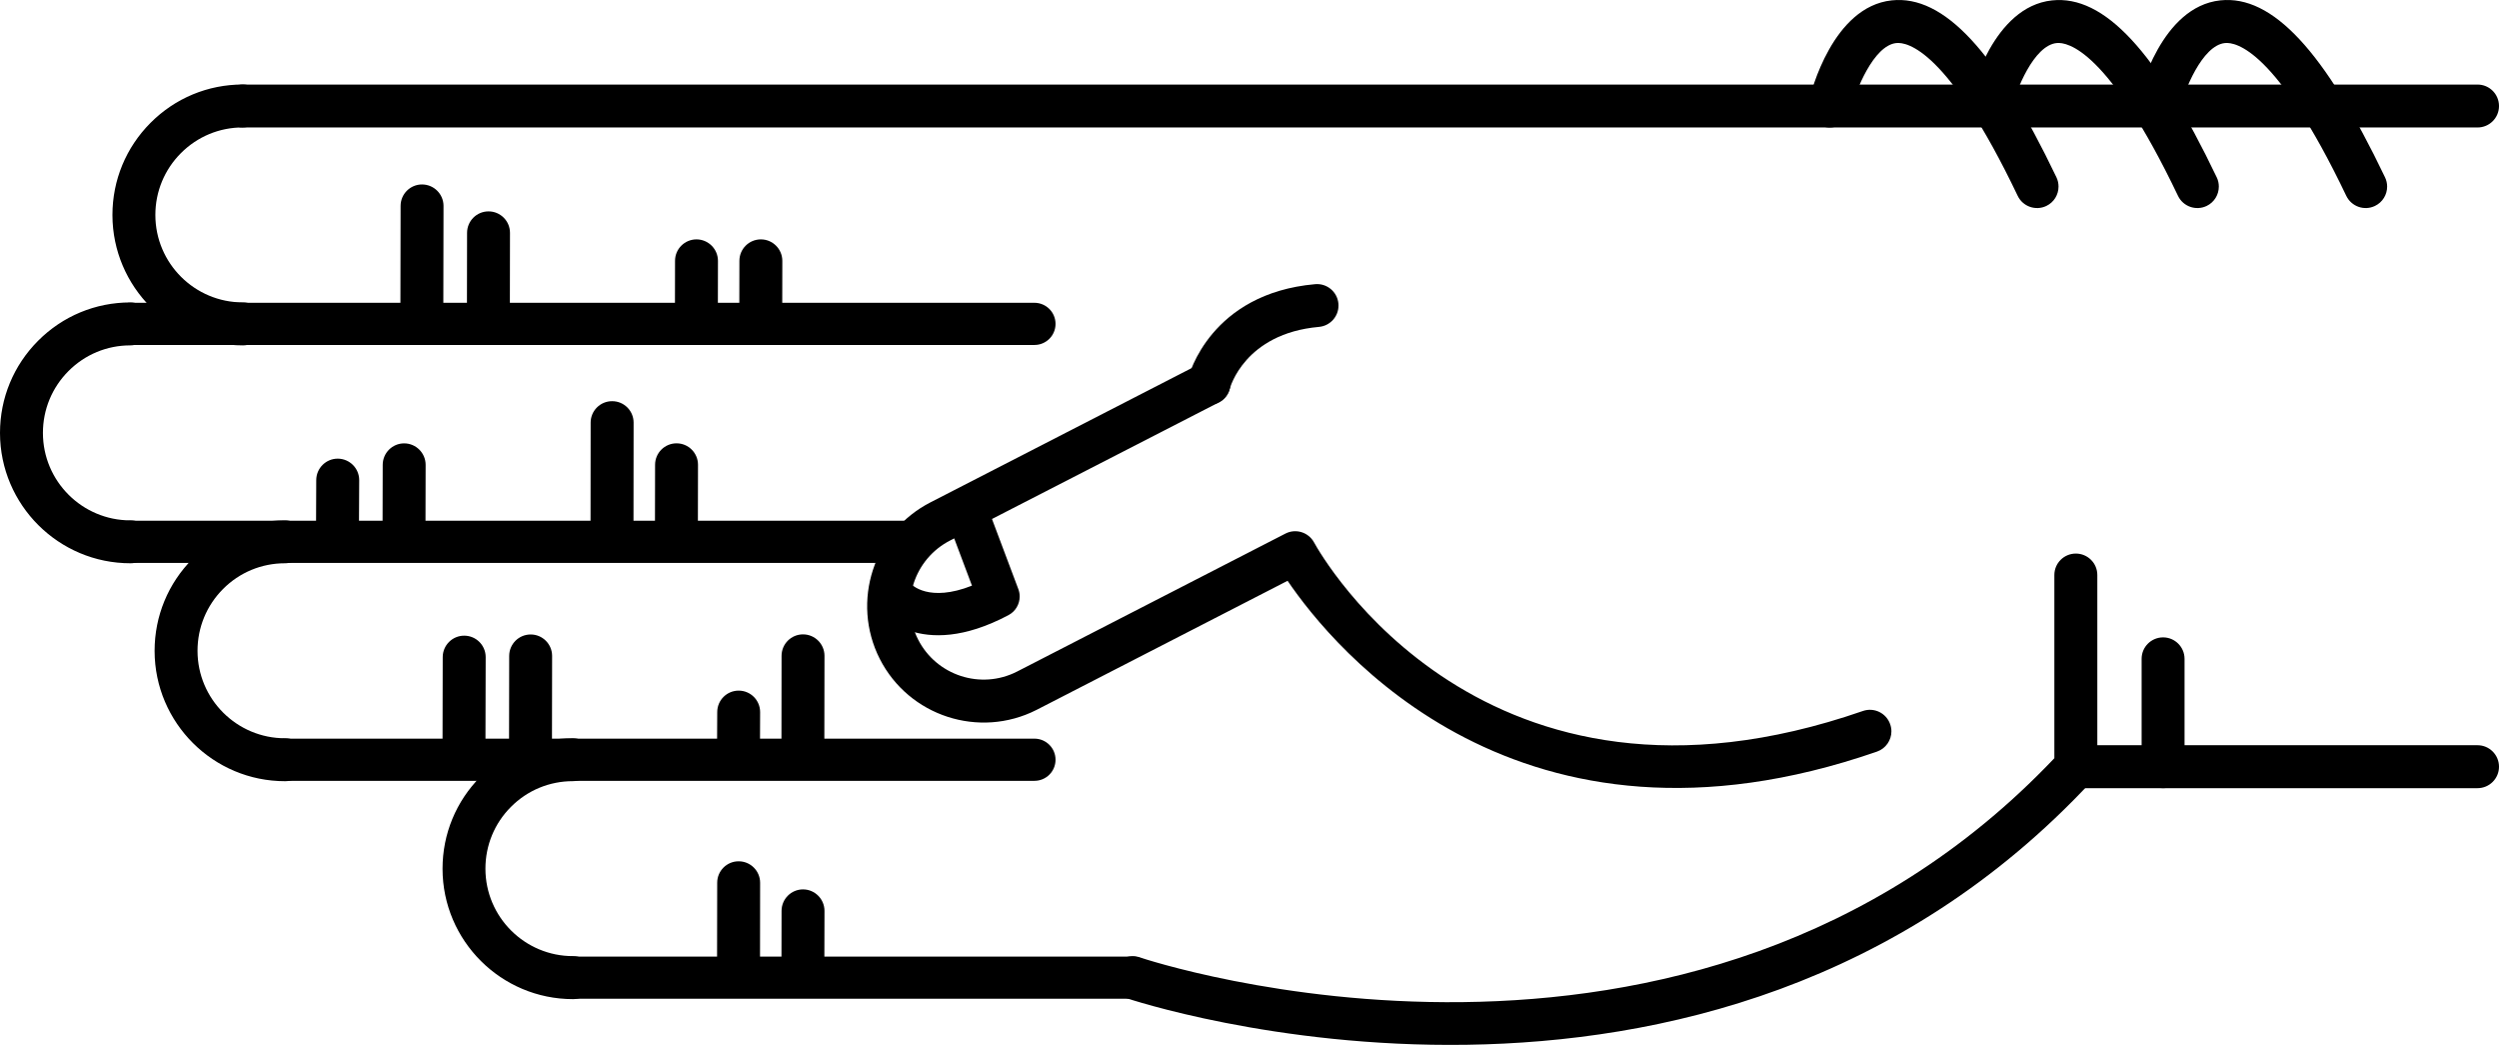
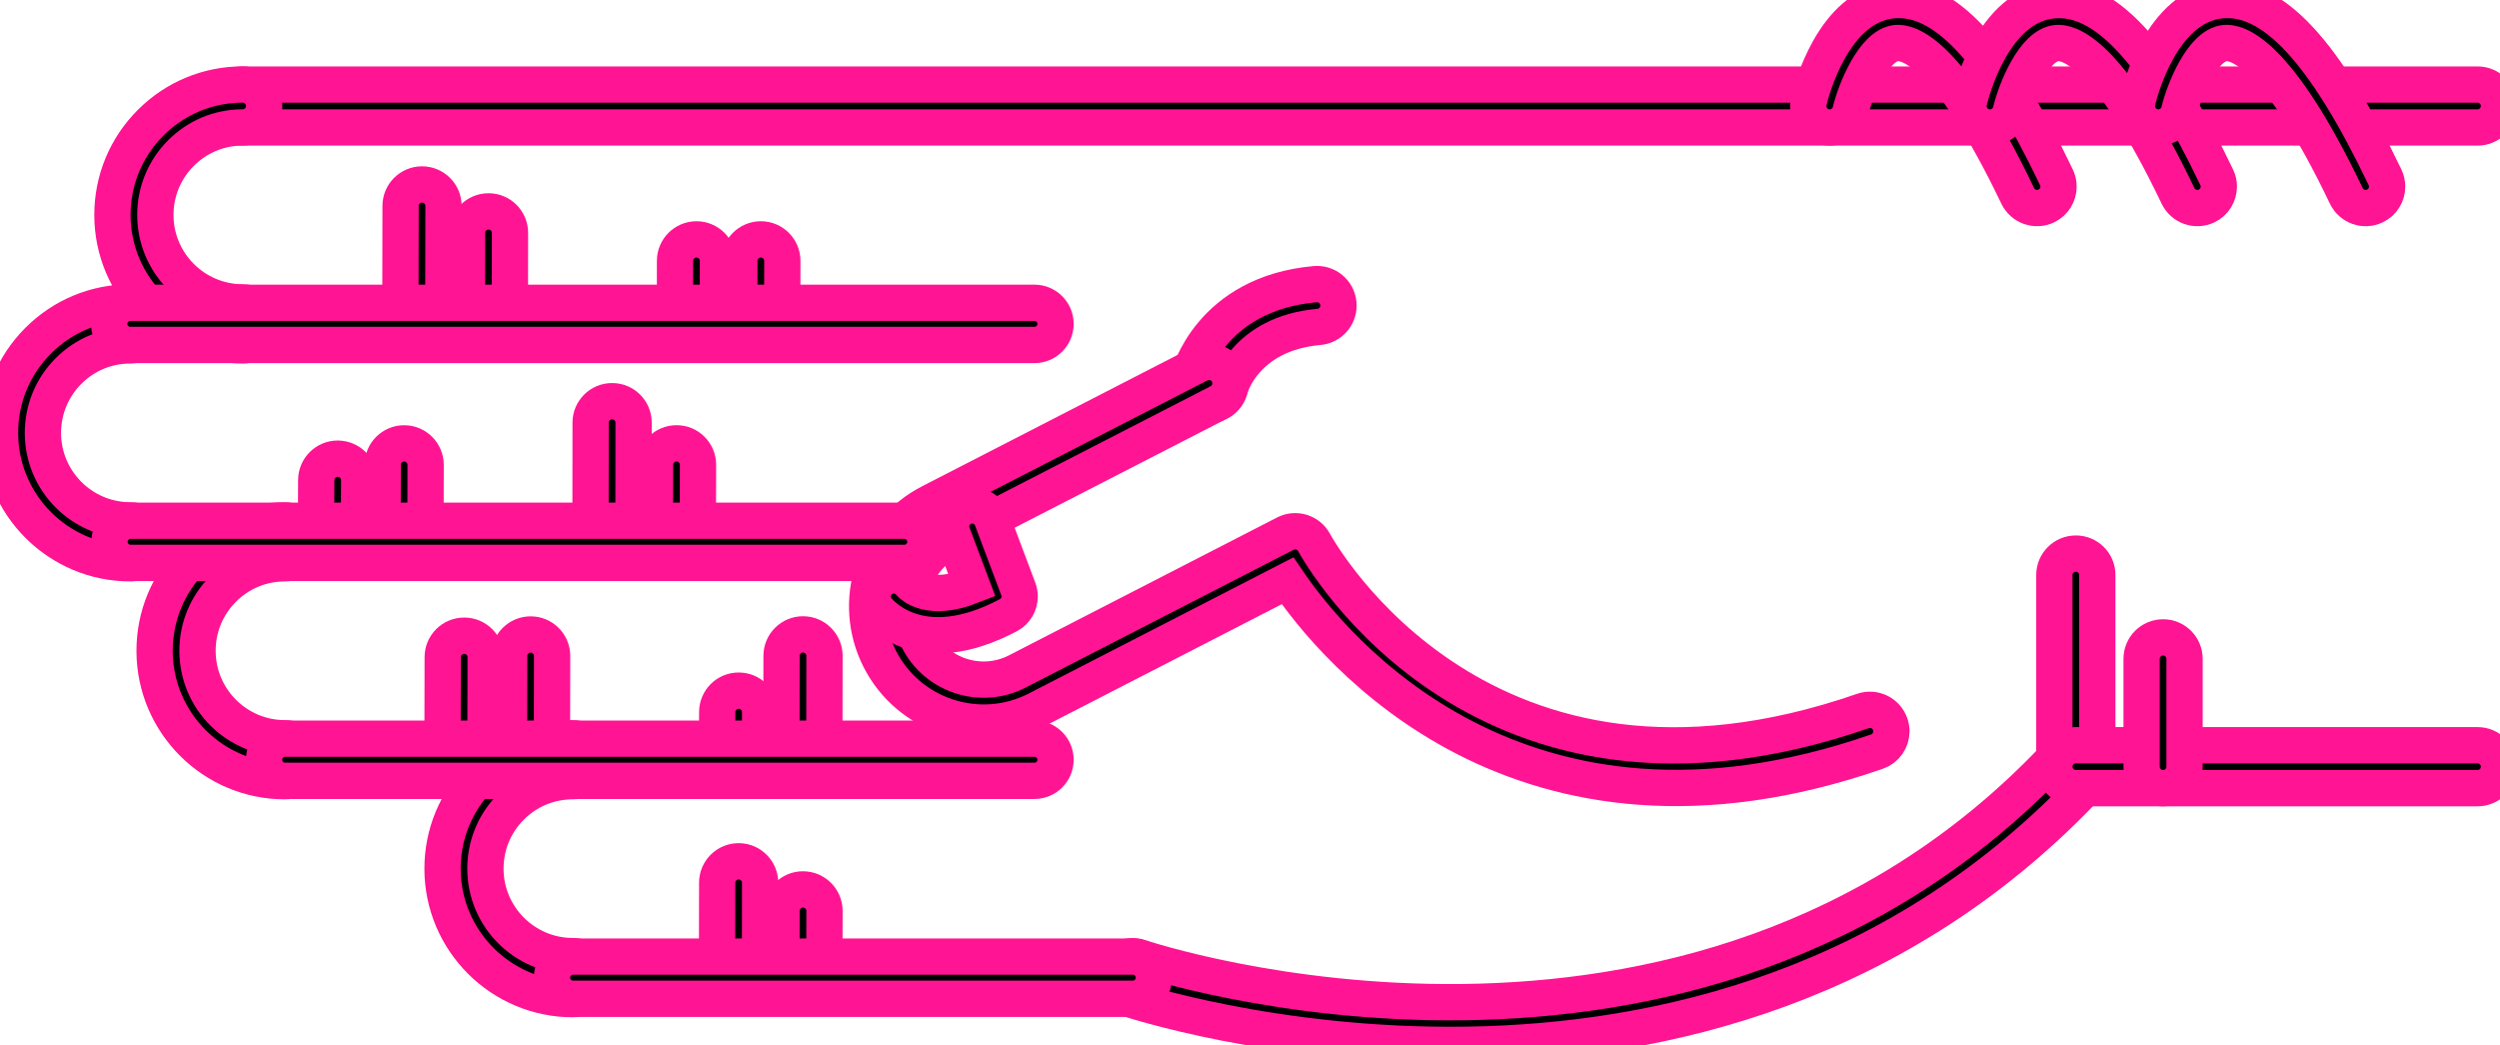
- <svg xmlns="http://www.w3.org/2000/svg" version="1.1" x="0px" y="0px" viewBox="0 0 68.876 28.788" enable-background="new 0 0 100 100" xml:space="preserve" id="svg2" width="68.876" height="28.788">
+ <svg xmlns="http://www.w3.org/2000/svg" version="1.1" x="0px" y="0px" viewBox="0 0 68.876 28.788" enable-background="new 0 0 100 100" xml:space="preserve" id="svg2" width="68.876" height="28.788" stroke="deeppink">
  <defs id="defs70" />
  <g id="g3400" transform="matrix(0,-1,1,0,-26.124,61.63029)">
    <path id="path4" d="m 45.789,83.929 -5.282,0 c -0.149,0 -0.293,-0.057 -0.403,-0.159 -11.343,-10.555 -6.022,-26.458 -5.968,-26.617 0.106,-0.308 0.443,-0.471 0.752,-0.366 0.309,0.107 0.473,0.443 0.366,0.752 -0.052,0.151 -5.064,15.182 5.487,25.206 l 5.047,0 c 0.327,0 0.591,0.265 0.591,0.592 0,0.327 -0.264,0.592 -0.59,0.592 z" style="fill:#000000" />
    <path id="path6" d="m 53.212,63.015 c -0.303,0 -0.561,-0.232 -0.588,-0.539 -0.183,-2.053 -1.684,-2.452 -1.699,-2.456 -0.317,-0.079 -0.509,-0.4 -0.43,-0.717 0.08,-0.317 0.399,-0.51 0.717,-0.43 0.096,0.023 2.333,0.617 2.589,3.498 0.029,0.326 -0.211,0.613 -0.537,0.642 -0.016,0.001 -0.034,0.002 -0.052,0.002 z" style="fill:#000000" />
    <path id="path8" d="m 58.709,95 c -0.327,0 -0.591,-0.265 -0.591,-0.591 l 0,-61.595 c 0,-0.327 0.265,-0.592 0.591,-0.592 0.326,0 0.591,0.265 0.591,0.592 l 0,61.595 C 59.301,94.735 59.036,95 58.709,95 Z" style="fill:#000000" />
    <path id="path10" d="m 40.507,95 c -0.326,0 -0.591,-0.265 -0.591,-0.591 l 0,-11.072 c 0,-0.327 0.265,-0.592 0.591,-0.592 0.327,0 0.592,0.265 0.592,0.592 l 0,11.072 c 0,0.326 -0.266,0.591 -0.592,0.591 z" style="fill:#000000" />
    <path id="path12" d="m 43.479,86.333 -2.972,0 c -0.326,0 -0.591,-0.265 -0.591,-0.591 0,-0.327 0.265,-0.592 0.591,-0.592 l 2.972,0 c 0.327,0 0.591,0.265 0.591,0.592 0,0.326 -0.265,0.591 -0.591,0.591 z" style="fill:#000000" />
    <path id="path14" d="m 56.49,82.86 c -0.221,0 -0.433,-0.124 -0.534,-0.336 -0.141,-0.295 -0.016,-0.648 0.278,-0.789 4.032,-1.927 4.242,-3.049 4.21,-3.347 -0.066,-0.625 -1.314,-1.127 -1.873,-1.26 -0.317,-0.075 -0.514,-0.395 -0.438,-0.712 0.076,-0.317 0.395,-0.513 0.712,-0.438 0.266,0.063 2.603,0.665 2.775,2.285 0.153,1.434 -1.396,2.876 -4.876,4.54 -0.081,0.039 -0.168,0.057 -0.254,0.057 z" style="fill:#000000" />
    <path id="path16" d="m 56.49,87.278 c -0.221,0 -0.433,-0.124 -0.534,-0.336 -0.141,-0.295 -0.016,-0.648 0.278,-0.789 4.031,-1.927 4.242,-3.048 4.21,-3.346 -0.066,-0.627 -1.291,-1.121 -1.874,-1.261 -0.317,-0.076 -0.513,-0.396 -0.437,-0.713 0.076,-0.317 0.394,-0.514 0.711,-0.437 0.266,0.062 2.603,0.664 2.775,2.285 0.153,1.434 -1.396,2.876 -4.876,4.54 -0.08,0.039 -0.167,0.057 -0.253,0.057 z" style="fill:#000000" />
    <path id="path18" d="m 56.49,91.917 c -0.221,0 -0.433,-0.124 -0.534,-0.337 -0.141,-0.294 -0.016,-0.647 0.278,-0.789 4.032,-1.927 4.242,-3.048 4.21,-3.346 -0.066,-0.626 -1.314,-1.127 -1.873,-1.26 -0.317,-0.075 -0.514,-0.394 -0.438,-0.711 0.076,-0.318 0.395,-0.514 0.712,-0.439 0.266,0.063 2.603,0.664 2.775,2.285 0.153,1.433 -1.396,2.875 -4.876,4.539 -0.081,0.039 -0.168,0.058 -0.254,0.058 z" style="fill:#000000" />
    <path id="path20" d="m 41.482,78.254 c -0.245,0 -0.474,-0.154 -0.559,-0.398 -3.417,-9.857 2.855,-14.986 4.706,-16.244 l -3.557,-6.92 c -0.803,-1.581 -0.172,-3.517 1.405,-4.32 1.579,-0.801 3.514,-0.172 4.317,1.405 l 3.802,7.399 c 0.149,0.291 0.035,0.647 -0.256,0.797 -0.291,0.148 -0.647,0.034 -0.796,-0.255 l -3.802,-7.402 c -0.508,-0.998 -1.731,-1.396 -2.728,-0.889 -0.996,0.506 -1.394,1.73 -0.887,2.726 l 3.802,7.398 c 0.147,0.286 0.039,0.637 -0.244,0.791 -0.338,0.185 -8.27,4.663 -4.643,15.126 0.107,0.309 -0.057,0.646 -0.365,0.752 -0.066,0.023 -0.131,0.034 -0.195,0.034 z" style="fill:#000000" />
    <path id="path22" d="m 45.197,54.228 c -0.21,0 -0.411,-0.114 -0.514,-0.309 -1.308,-2.467 0.102,-3.576 0.162,-3.622 0.256,-0.193 0.62,-0.144 0.814,0.112 0.191,0.252 0.146,0.609 -0.1,0.805 -0.041,0.036 -0.534,0.51 -0.064,1.699 l 1.425,-0.536 c 0.299,-0.113 0.635,0.039 0.749,0.339 0.113,0.3 -0.039,0.635 -0.339,0.749 l -1.928,0.725 c -0.068,0.026 -0.137,0.038 -0.205,0.038 z" style="fill:#000000" />
    <path id="path24" d="m 46.703,30.314 c -0.326,0 -0.591,-0.265 -0.591,-0.591 -0.003,-1.981 1.607,-3.596 3.588,-3.599 10e-4,0 0.003,0 0.004,0 0.958,0 1.859,0.373 2.538,1.05 0.68,0.678 1.055,1.58 1.056,2.54 0,0.327 -0.264,0.592 -0.591,0.592 l 0,0 c -0.327,0 -0.591,-0.264 -0.592,-0.591 0,-0.644 -0.252,-1.249 -0.708,-1.704 -0.456,-0.454 -1.06,-0.704 -1.703,-0.704 -10e-4,0 -10e-4,0 -0.003,0 -1.329,0.001 -2.409,1.084 -2.407,2.414 0.001,0.327 -0.264,0.592 -0.591,0.593 0,0 0,0 0,0 z" style="fill:#000000" />
    <path id="path26" d="m 52.707,33.413 c -0.326,0 -0.591,-0.265 -0.592,-0.591 -0.003,-1.981 1.607,-3.596 3.589,-3.599 10e-4,0 0.003,0 0.004,0 0.958,0 1.859,0.373 2.538,1.05 0.68,0.678 1.055,1.58 1.056,2.54 0,0.327 -0.264,0.592 -0.591,0.592 0,0 0,0 0,0 -0.327,0 -0.591,-0.264 -0.592,-0.591 0,-0.644 -0.252,-1.249 -0.708,-1.704 -0.455,-0.454 -1.06,-0.704 -1.702,-0.704 -0.001,0 -0.002,0 -0.003,0 -1.329,0.001 -2.409,1.084 -2.407,2.414 -10e-4,0.327 -0.265,0.592 -0.592,0.593 l 0,0 z" style="fill:#000000" />
    <path id="path28" d="m 40.699,34.575 c -0.327,0 -0.591,-0.265 -0.591,-0.591 -0.003,-1.981 1.607,-3.596 3.588,-3.599 0.001,0 0.003,0 0.004,0 0.958,0 1.859,0.373 2.538,1.05 0.68,0.678 1.055,1.58 1.056,2.54 0.001,0.327 -0.264,0.592 -0.59,0.592 0,0 -10e-4,0 -10e-4,0 -0.326,0 -0.591,-0.265 -0.591,-0.591 -0.001,-0.644 -0.252,-1.249 -0.708,-1.704 -0.456,-0.454 -1.06,-0.704 -1.703,-0.704 -10e-4,0 -0.002,0 -0.003,0 -1.329,10e-4 -2.409,1.084 -2.407,2.414 0,0.327 -0.265,0.592 -0.592,0.593 l 0,0 z" style="fill:#000000" />
    <path id="path30" d="m 34.695,42.51 c -0.326,0 -0.591,-0.265 -0.591,-0.591 -0.002,-1.981 1.607,-3.595 3.589,-3.598 0.001,0 0.003,0 0.004,0 0.958,0 1.859,0.373 2.538,1.049 0.68,0.678 1.055,1.58 1.056,2.54 0,0.327 -0.264,0.592 -0.59,0.592 l -10e-4,0 c -0.327,0 -0.591,-0.265 -0.591,-0.591 -0.001,-0.644 -0.252,-1.25 -0.708,-1.704 -0.455,-0.455 -1.06,-0.704 -1.703,-0.704 0,0 -10e-4,0 -0.002,0 -1.329,10e-4 -2.409,1.084 -2.407,2.414 -0.001,0.327 -0.266,0.593 -0.594,0.593 l 0,0 z" style="fill:#000000" />
    <path id="path32" d="m 55.957,38.348 c -10e-4,0 -10e-4,0 0,0 l -3.131,-0.006 c -0.327,-10e-4 -0.591,-0.266 -0.59,-0.593 0,-0.326 0.265,-0.59 0.591,-0.59 0,0 0.001,0 0.001,0 l 3.13,0.006 c 0.327,0 0.591,0.266 0.59,0.592 -0.001,0.326 -0.265,0.591 -0.591,0.591 z" style="fill:#000000" />
    <path id="path34" d="m 55.215,40.18 c 0,0 -0.001,0 0,0 l -2.474,-0.004 c -0.327,0 -0.591,-0.266 -0.59,-0.593 0,-0.326 0.265,-0.59 0.591,-0.59 0,0 0,0 0.001,0 l 2.473,0.004 c 0.327,10e-4 0.591,0.266 0.59,0.593 0,0.325 -0.264,0.59 -0.591,0.59 z" style="fill:#000000" />
    <path id="path36" d="m 54.443,45.912 -10e-4,0 -1.565,-0.003 c -0.327,-10e-4 -0.591,-0.267 -0.59,-0.593 10e-4,-0.326 0.266,-0.59 0.592,-0.59 0,0 0,0 0.001,0 l 1.565,0.003 c 0.327,0 0.59,0.266 0.59,0.592 -10e-4,0.326 -0.266,0.591 -0.592,0.591 z" style="fill:#000000" />
    <path id="path38" d="m 54.443,47.686 -10e-4,0 -1.565,-0.003 c -0.327,0 -0.591,-0.267 -0.59,-0.593 10e-4,-0.326 0.266,-0.59 0.592,-0.59 0,0 0,0 0.001,0 l 1.565,0.003 c 0.327,0 0.59,0.266 0.59,0.592 -10e-4,0.327 -0.266,0.591 -0.592,0.591 z" style="fill:#000000" />
    <path id="path40" d="m 43.526,39.51 -0.001,0 -2.356,-0.006 c -0.327,-10e-4 -0.59,-0.266 -0.59,-0.593 10e-4,-0.326 0.265,-0.59 0.591,-0.59 0,0 10e-4,0 10e-4,0 l 2.356,0.005 c 0.327,10e-4 0.591,0.267 0.59,0.593 0,0.327 -0.265,0.591 -0.591,0.591 z" style="fill:#000000" />
    <path id="path42" d="m 43.559,41.341 c 0,0 0,0 0,0 l -2.474,-0.004 c -0.327,0 -0.591,-0.266 -0.59,-0.593 0,-0.326 0.265,-0.59 0.591,-0.59 0,0 0,0 0.001,0 l 2.473,0.004 c 0.327,10e-4 0.591,0.266 0.59,0.593 0,0.326 -0.265,0.59 -0.591,0.59 z" style="fill:#000000" />
    <path id="path44" d="m 42.012,47.074 c 0,0 -10e-4,0 -0.002,0 l -0.791,-0.003 c -0.327,-0.002 -0.59,-0.268 -0.589,-0.594 10e-4,-0.326 0.266,-0.589 0.591,-0.589 0,0 0.001,0 0.002,0 l 0.791,0.004 c 0.327,10e-4 0.591,0.267 0.589,0.594 -0.001,0.325 -0.265,0.588 -0.591,0.588 z" style="fill:#000000" />
    <path id="path46" d="m 43.562,48.848 c 0,0 -10e-4,0 -10e-4,0 l -2.339,-0.004 c -0.327,0 -0.591,-0.266 -0.59,-0.592 0,-0.326 0.265,-0.59 0.591,-0.59 l 0,0 2.34,0.003 c 0.327,10e-4 0.591,0.266 0.59,0.593 -10e-4,0.325 -0.265,0.59 -0.591,0.59 z" style="fill:#000000" />
    <path id="path48" d="m 37.31,47.074 c 0,0 0,0 0,0 l -2.341,-0.003 c -0.327,-10e-4 -0.591,-0.266 -0.591,-0.593 10e-4,-0.326 0.266,-0.591 0.592,-0.591 l 10e-4,0 2.34,0.004 c 0.326,0 0.591,0.266 0.59,0.592 0,0.326 -0.265,0.591 -0.591,0.591 z" style="fill:#000000" />
    <path id="path50" d="m 36.535,48.848 c 0,0 0,0 0,0 l -1.566,-0.004 c -0.327,0 -0.591,-0.266 -0.59,-0.592 0.001,-0.327 0.266,-0.59 0.592,-0.59 0,0 0,0 0.001,0 l 1.565,0.003 c 0.327,10e-4 0.591,0.267 0.59,0.593 -0.001,0.325 -0.266,0.59 -0.592,0.59 z" style="fill:#000000" />
    <path id="path52" d="m 48.402,36.024 c 0,0 -10e-4,0 -0.002,0 l -1.194,-0.006 c -0.327,-10e-4 -0.59,-0.268 -0.588,-0.594 10e-4,-0.326 0.266,-0.589 0.591,-0.589 10e-4,0 0.002,0 0.002,0 l 1.194,0.005 c 0.327,0.002 0.59,0.268 0.589,0.594 -0.002,0.327 -0.266,0.59 -0.592,0.59 z" style="fill:#000000" />
    <path id="path54" d="m 48.823,37.855 -10e-4,0 -1.698,-0.004 c -0.327,-10e-4 -0.591,-0.267 -0.59,-0.593 0,-0.326 0.265,-0.59 0.591,-0.59 0,0 10e-4,0 0.002,0 l 1.698,0.004 c 0.327,0.001 0.591,0.267 0.59,0.593 -10e-4,0.326 -0.266,0.59 -0.592,0.59 z" style="fill:#000000" />
    <path id="path56" d="m 49.987,43.587 c 0,0 -0.001,0 0,0 l -2.729,-0.003 c -0.326,0 -0.59,-0.266 -0.59,-0.593 0,-0.326 0.265,-0.591 0.591,-0.591 0,0 0,0 0,0 l 2.728,0.003 c 0.327,0 0.591,0.266 0.59,0.592 0.001,0.328 -0.264,0.592 -0.59,0.592 z" style="fill:#000000" />
    <path id="path58" d="m 48.825,45.362 -0.001,0 -1.565,-0.003 c -0.327,0 -0.591,-0.266 -0.59,-0.593 0.001,-0.326 0.266,-0.59 0.591,-0.59 0,0 0,0 0,0 l 1.566,0.003 c 0.326,0 0.591,0.266 0.59,0.593 0,0.326 -0.265,0.59 -0.591,0.59 z" style="fill:#000000" />
    <path id="path60" d="m 34.695,57.927 c -0.321,0 -0.581,-0.26 -0.581,-0.581 l 0,-15.427 c 0,-0.321 0.26,-0.581 0.581,-0.581 0.321,0 0.581,0.26 0.581,0.581 l 0,15.427 c 0,0.321 -0.259,0.581 -0.581,0.581 z" style="fill:#000000" />
    <path id="path62" d="m 40.699,55.216 c -0.321,0 -0.581,-0.26 -0.581,-0.581 l 0,-20.652 c 0,-0.321 0.26,-0.581 0.581,-0.581 0.321,0 0.581,0.26 0.581,0.581 l 0,20.651 c 0,0.322 -0.26,0.582 -0.581,0.582 z" style="fill:#000000" />
    <path id="path64" d="m 46.703,51.629 c -0.321,0 -0.581,-0.26 -0.581,-0.581 l 0,-21.325 c 0,-0.321 0.26,-0.581 0.581,-0.581 0.321,0 0.581,0.26 0.581,0.581 l 0,21.325 c 0,0.321 -0.261,0.581 -0.581,0.581 z" style="fill:#000000" />
    <path id="path66" d="m 52.707,55.216 c -0.321,0 -0.581,-0.26 -0.581,-0.581 l 0,-24.92 c 0,-0.321 0.26,-0.581 0.581,-0.581 0.321,0 0.581,0.26 0.581,0.581 l 0,24.919 c 0,0.322 -0.261,0.582 -0.581,0.582 z" style="fill:#000000" />
  </g>
</svg>
